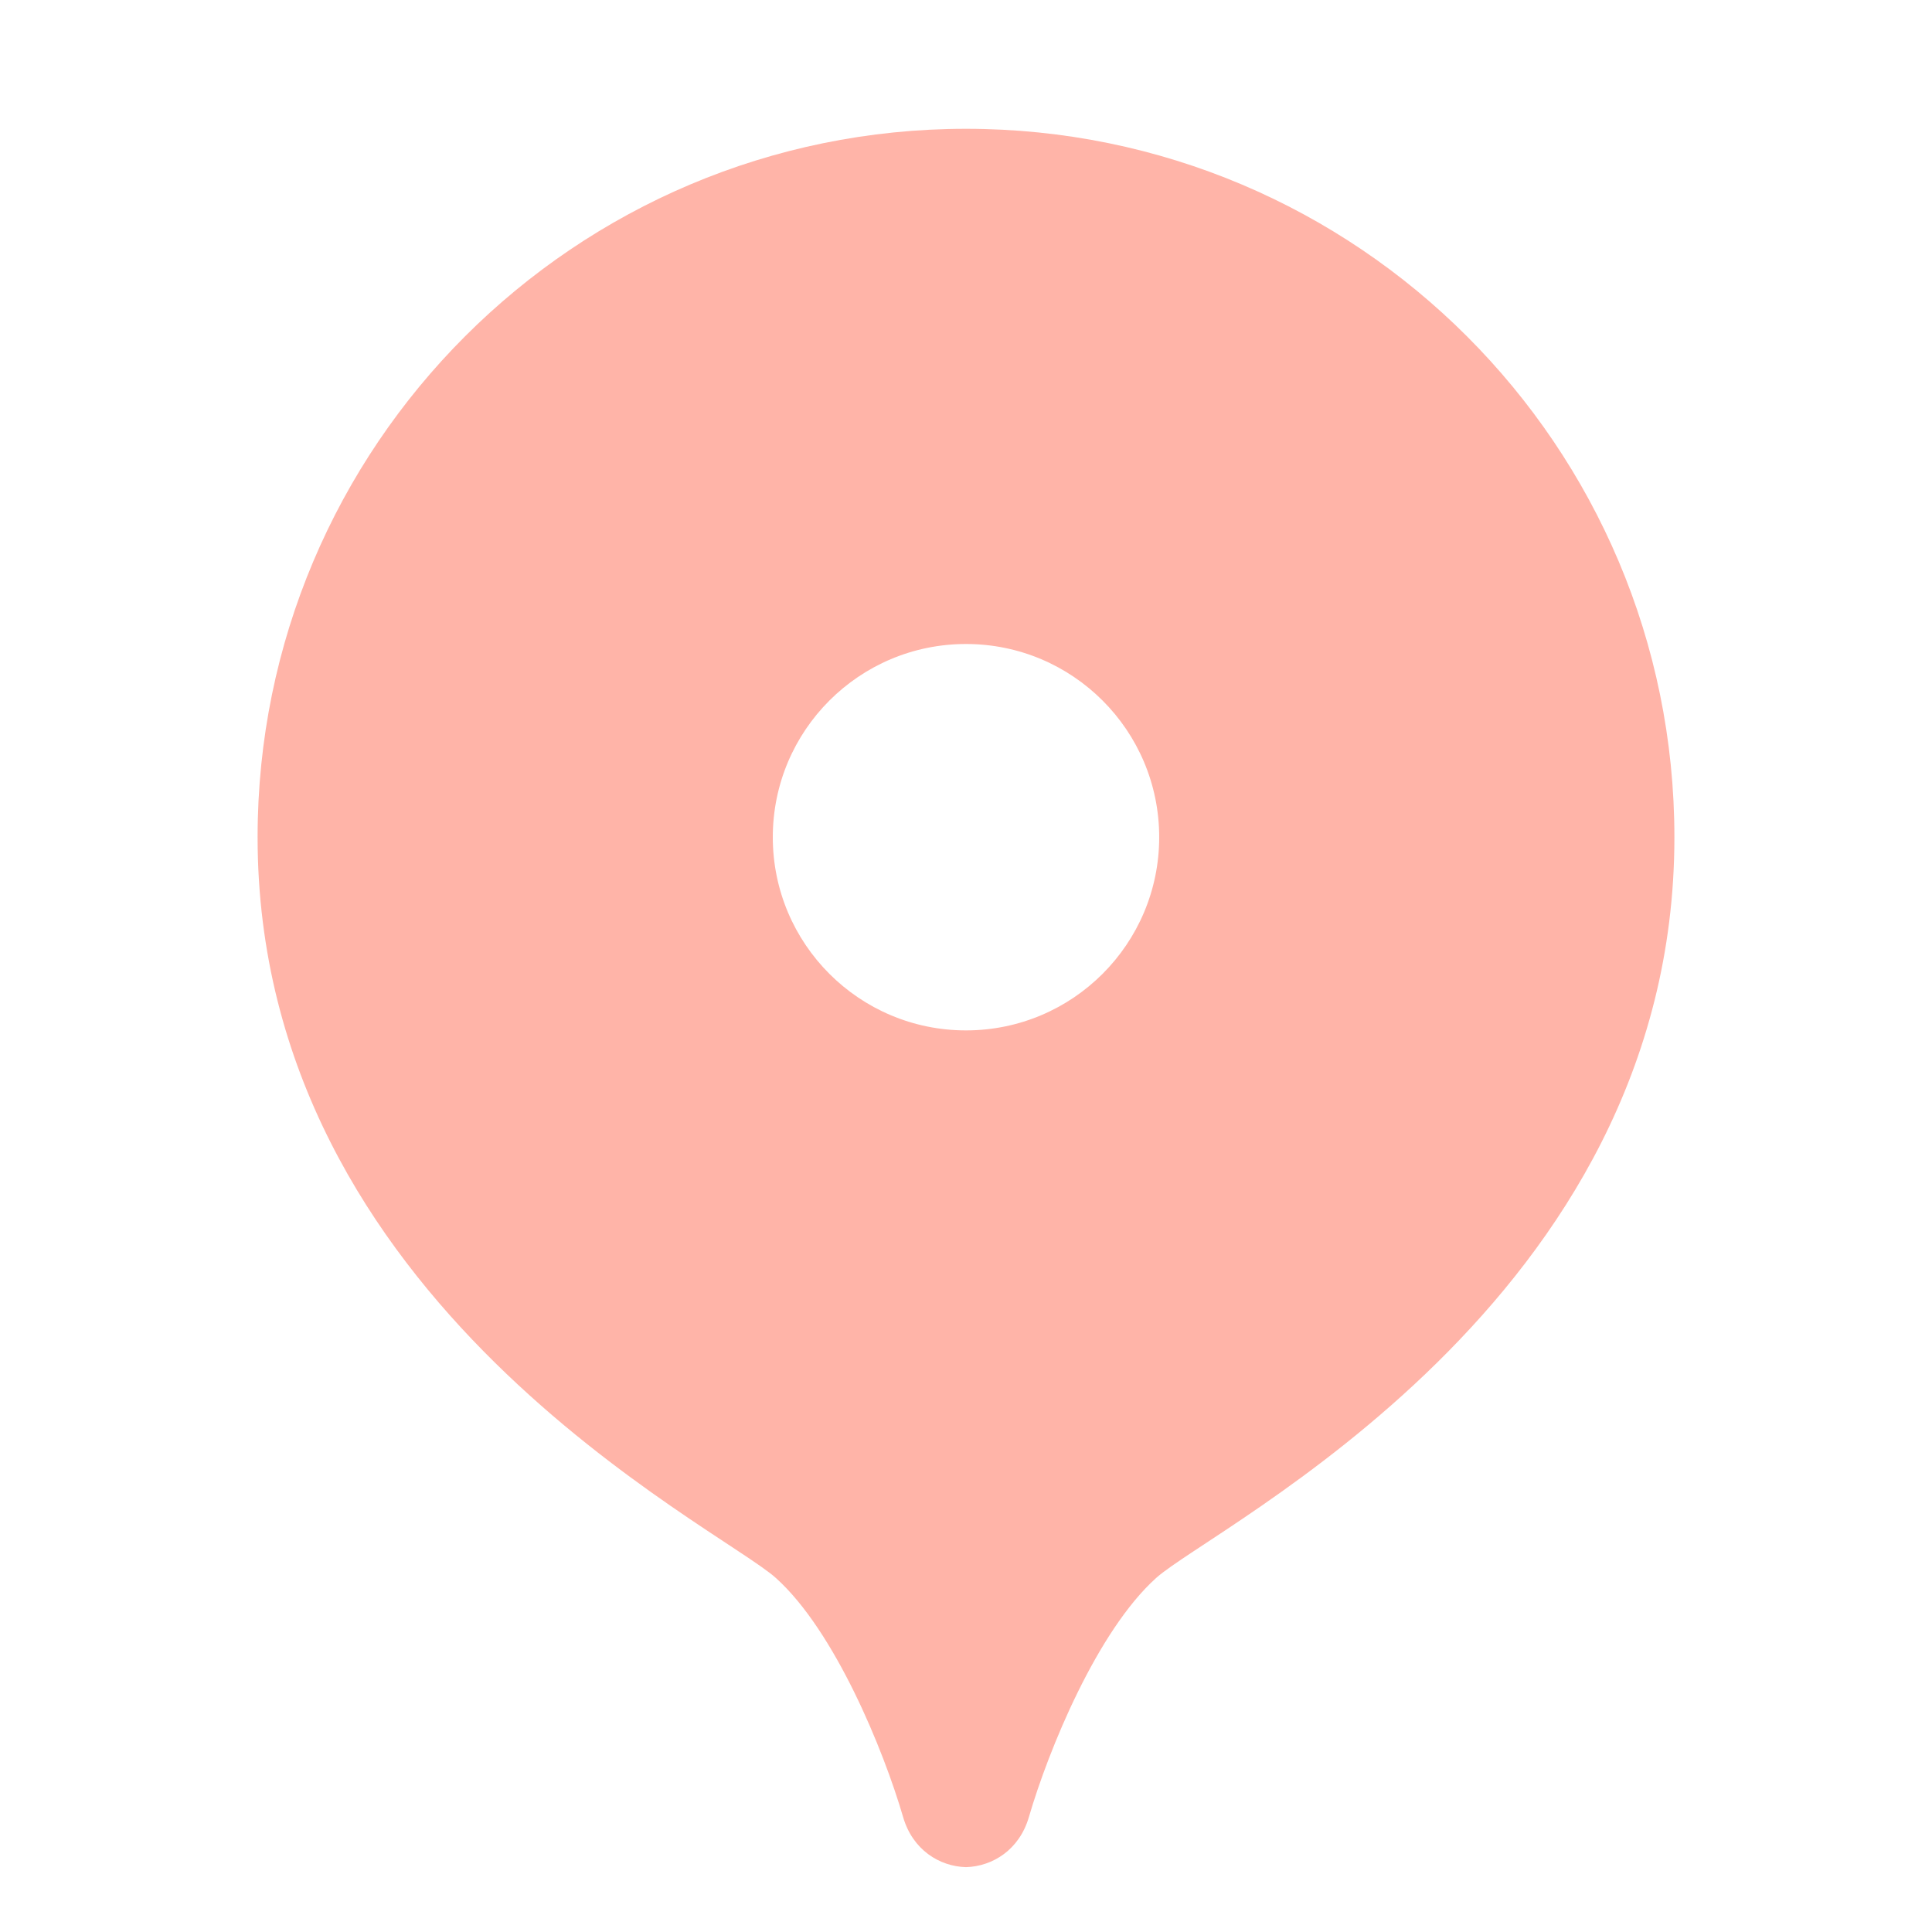
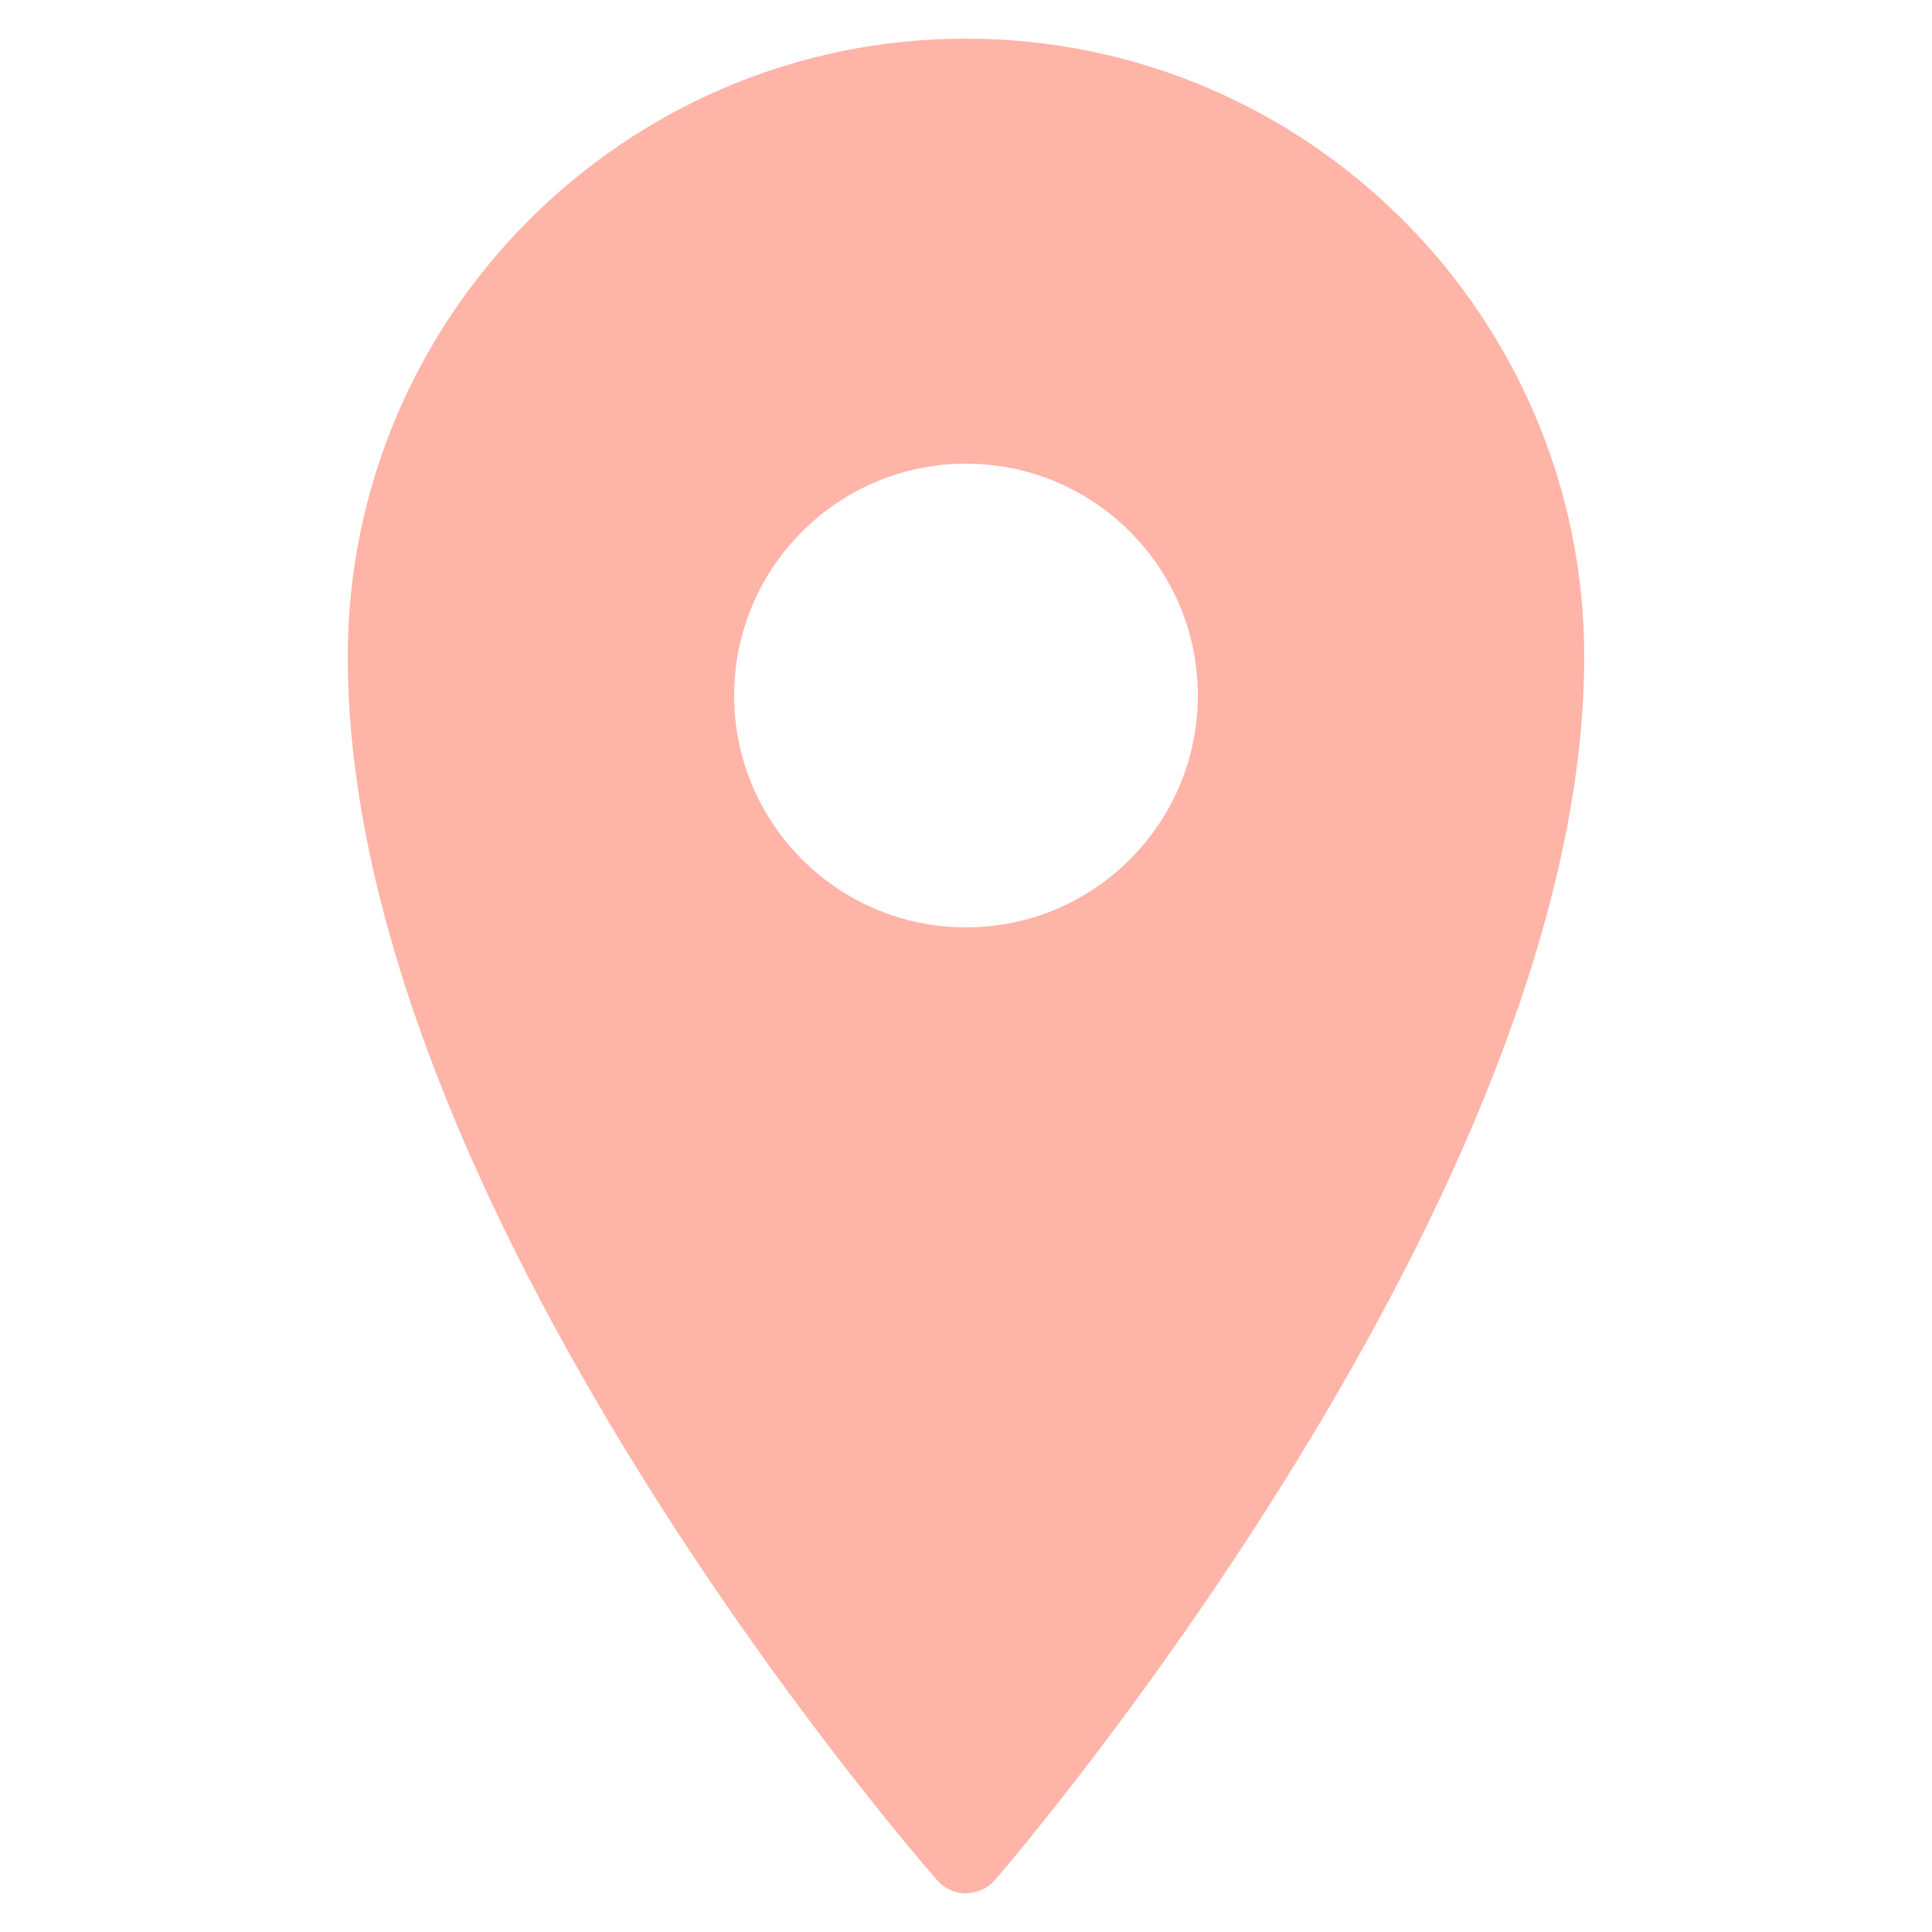
- <svg xmlns="http://www.w3.org/2000/svg" viewBox="0 0 30 30">
-   <path style="fill: #ff6951; opacity: 0.5" d="M15,2C8.925,2,4,6.925,4,13c0,7.234,7.152,10.697,8.048,11.503c0.915,0.823,1.671,2.668,1.976,3.714 c0.148,0.508,0.564,0.765,0.976,0.776c0.413-0.012,0.828-0.269,0.976-0.776c0.305-1.046,1.061-2.89,1.976-3.714 C18.848,23.697,26,20.234,26,13C26,6.925,21.075,2,15,2z M15,16c-1.657,0-3-1.343-3-3s1.343-3,3-3s3,1.343,3,3S16.657,16,15,16z" />
+ <svg xmlns="http://www.w3.org/2000/svg" viewBox="0 0 50 50">
+   <path style="fill: #ff6951; opacity: 0.5" d="M 25 1 C 16.18 1 9 8.18 9 17 C 9 31.113 23.629 47.945 24.25 48.656 C 24.441 48.875 24.711 49 25 49 C 25.309 48.98 25.559 48.875 25.75 48.656 C 26.371 47.934 41 30.812 41 17 C 41 8.18 33.82 1 25 1 Z M 25 12 C 28.312 12 31 14.688 31 18 C 31 21.312 28.312 24 25 24 C 21.688 24 19 21.312 19 18 C 19 14.688 21.688 12 25 12 Z" />
</svg>
